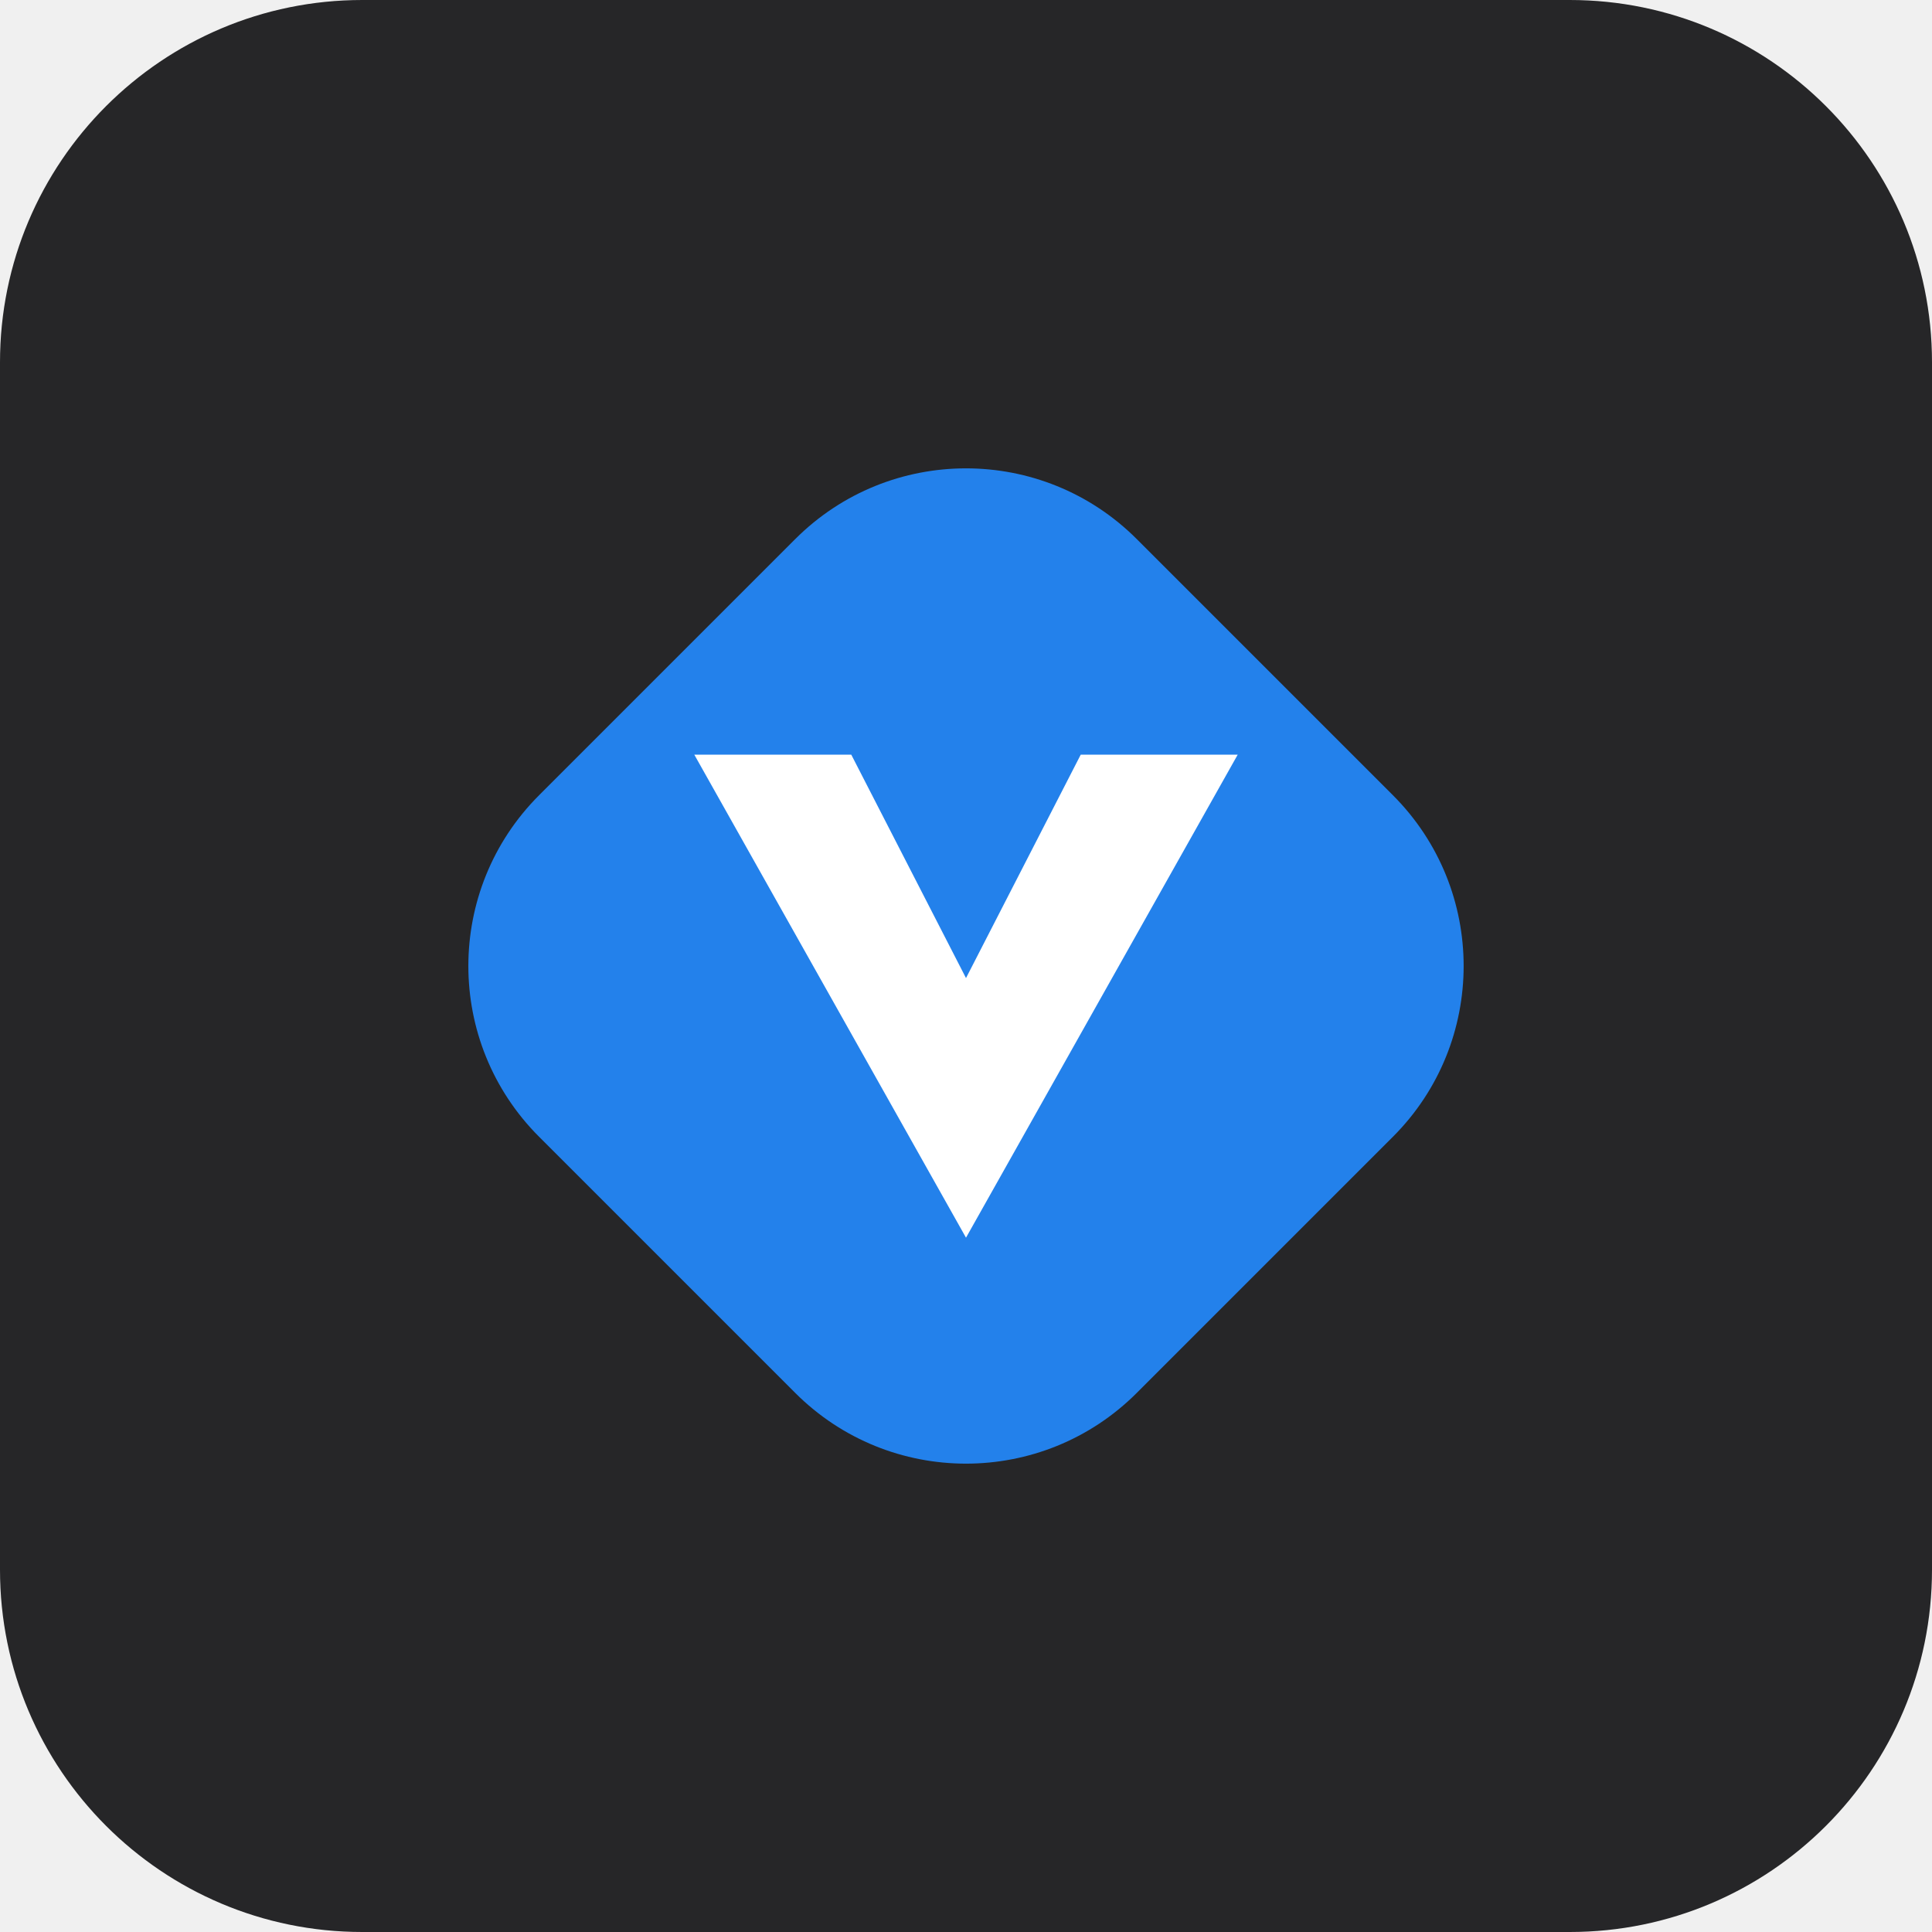
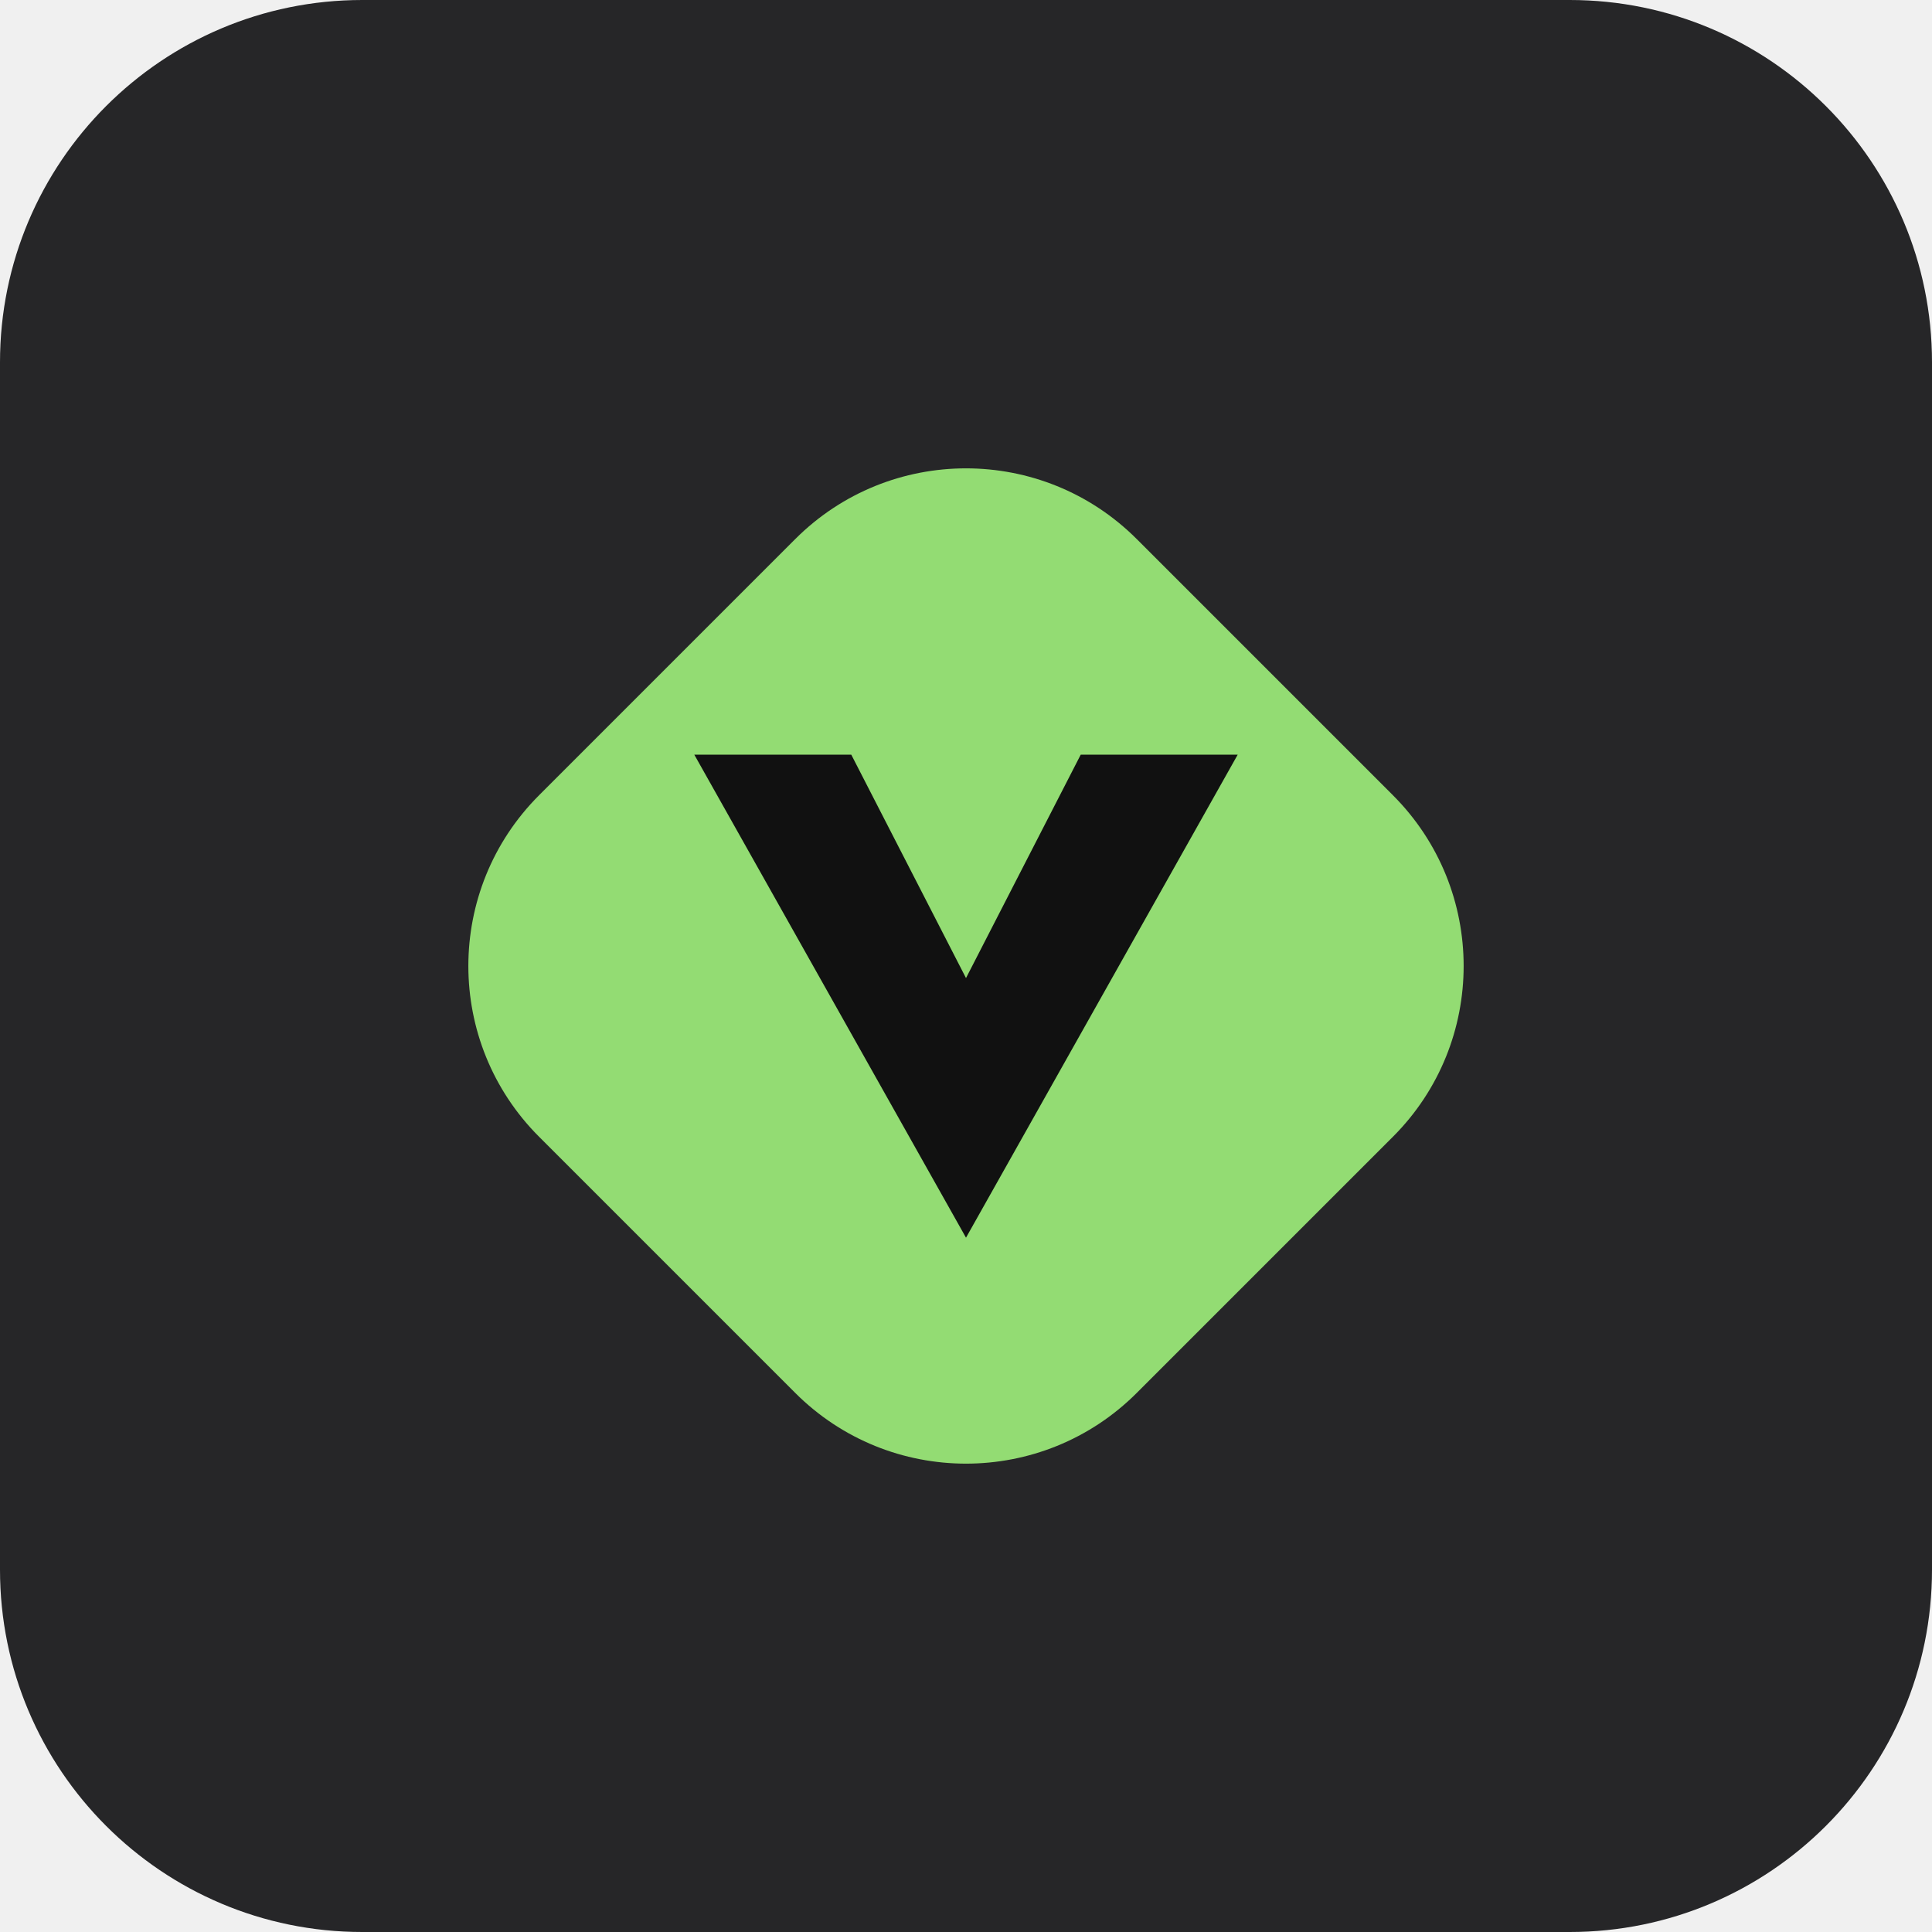
<svg xmlns="http://www.w3.org/2000/svg" viewBox="0 0 32 32">
  <rect width="32" height="32" rx="6" fill="#262628" />
-   <rect x="9" y="9" width="14" height="14" rx="4" transform="rotate(45 16 16)" fill="#2381eb" />
-   <path d="M11.5 12.5 16 20.5l4.5-8h-2.6L16 16.2l-1.9-3.7z" fill="#ffffff" />
+   <rect x="9" y="9" width="14" height="14" rx="4" transform="rotate(45 16 16)" fill="#93dc73" />
+   <path d="M11.5 12.5 16 20.5l4.5-8h-2.6L16 16.2l-1.9-3.7z" fill="#111111" />
</svg>
